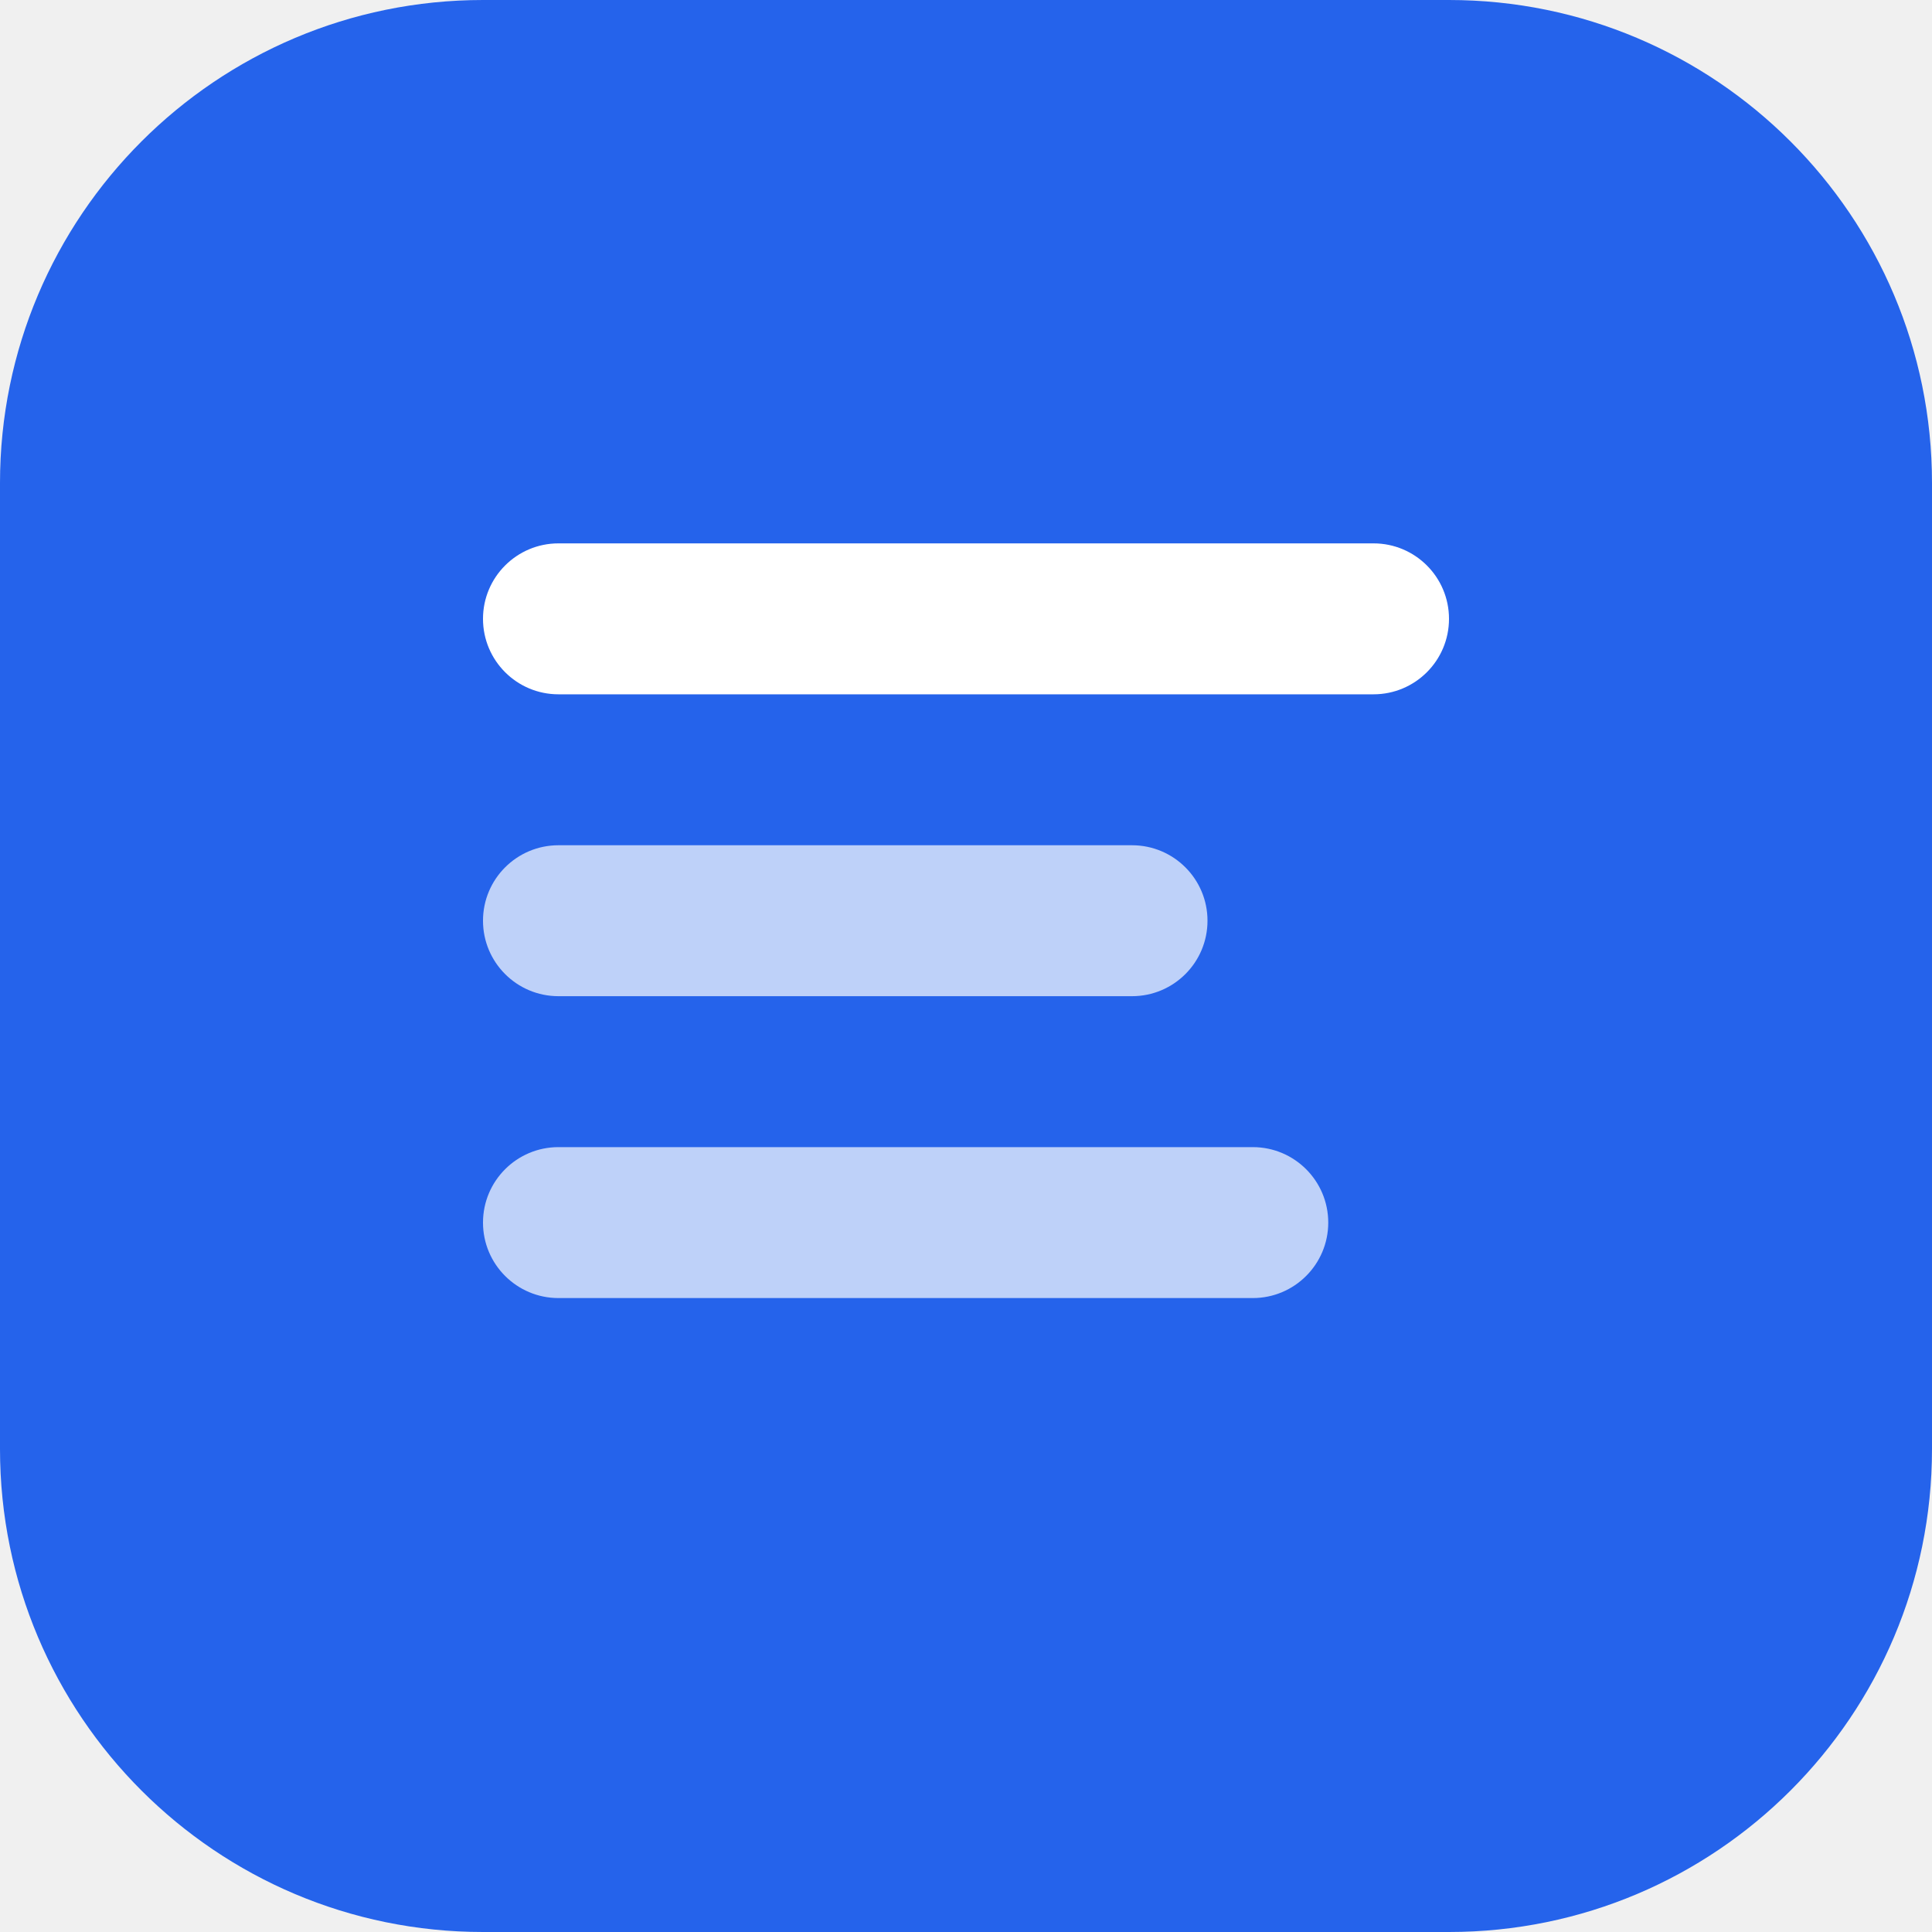
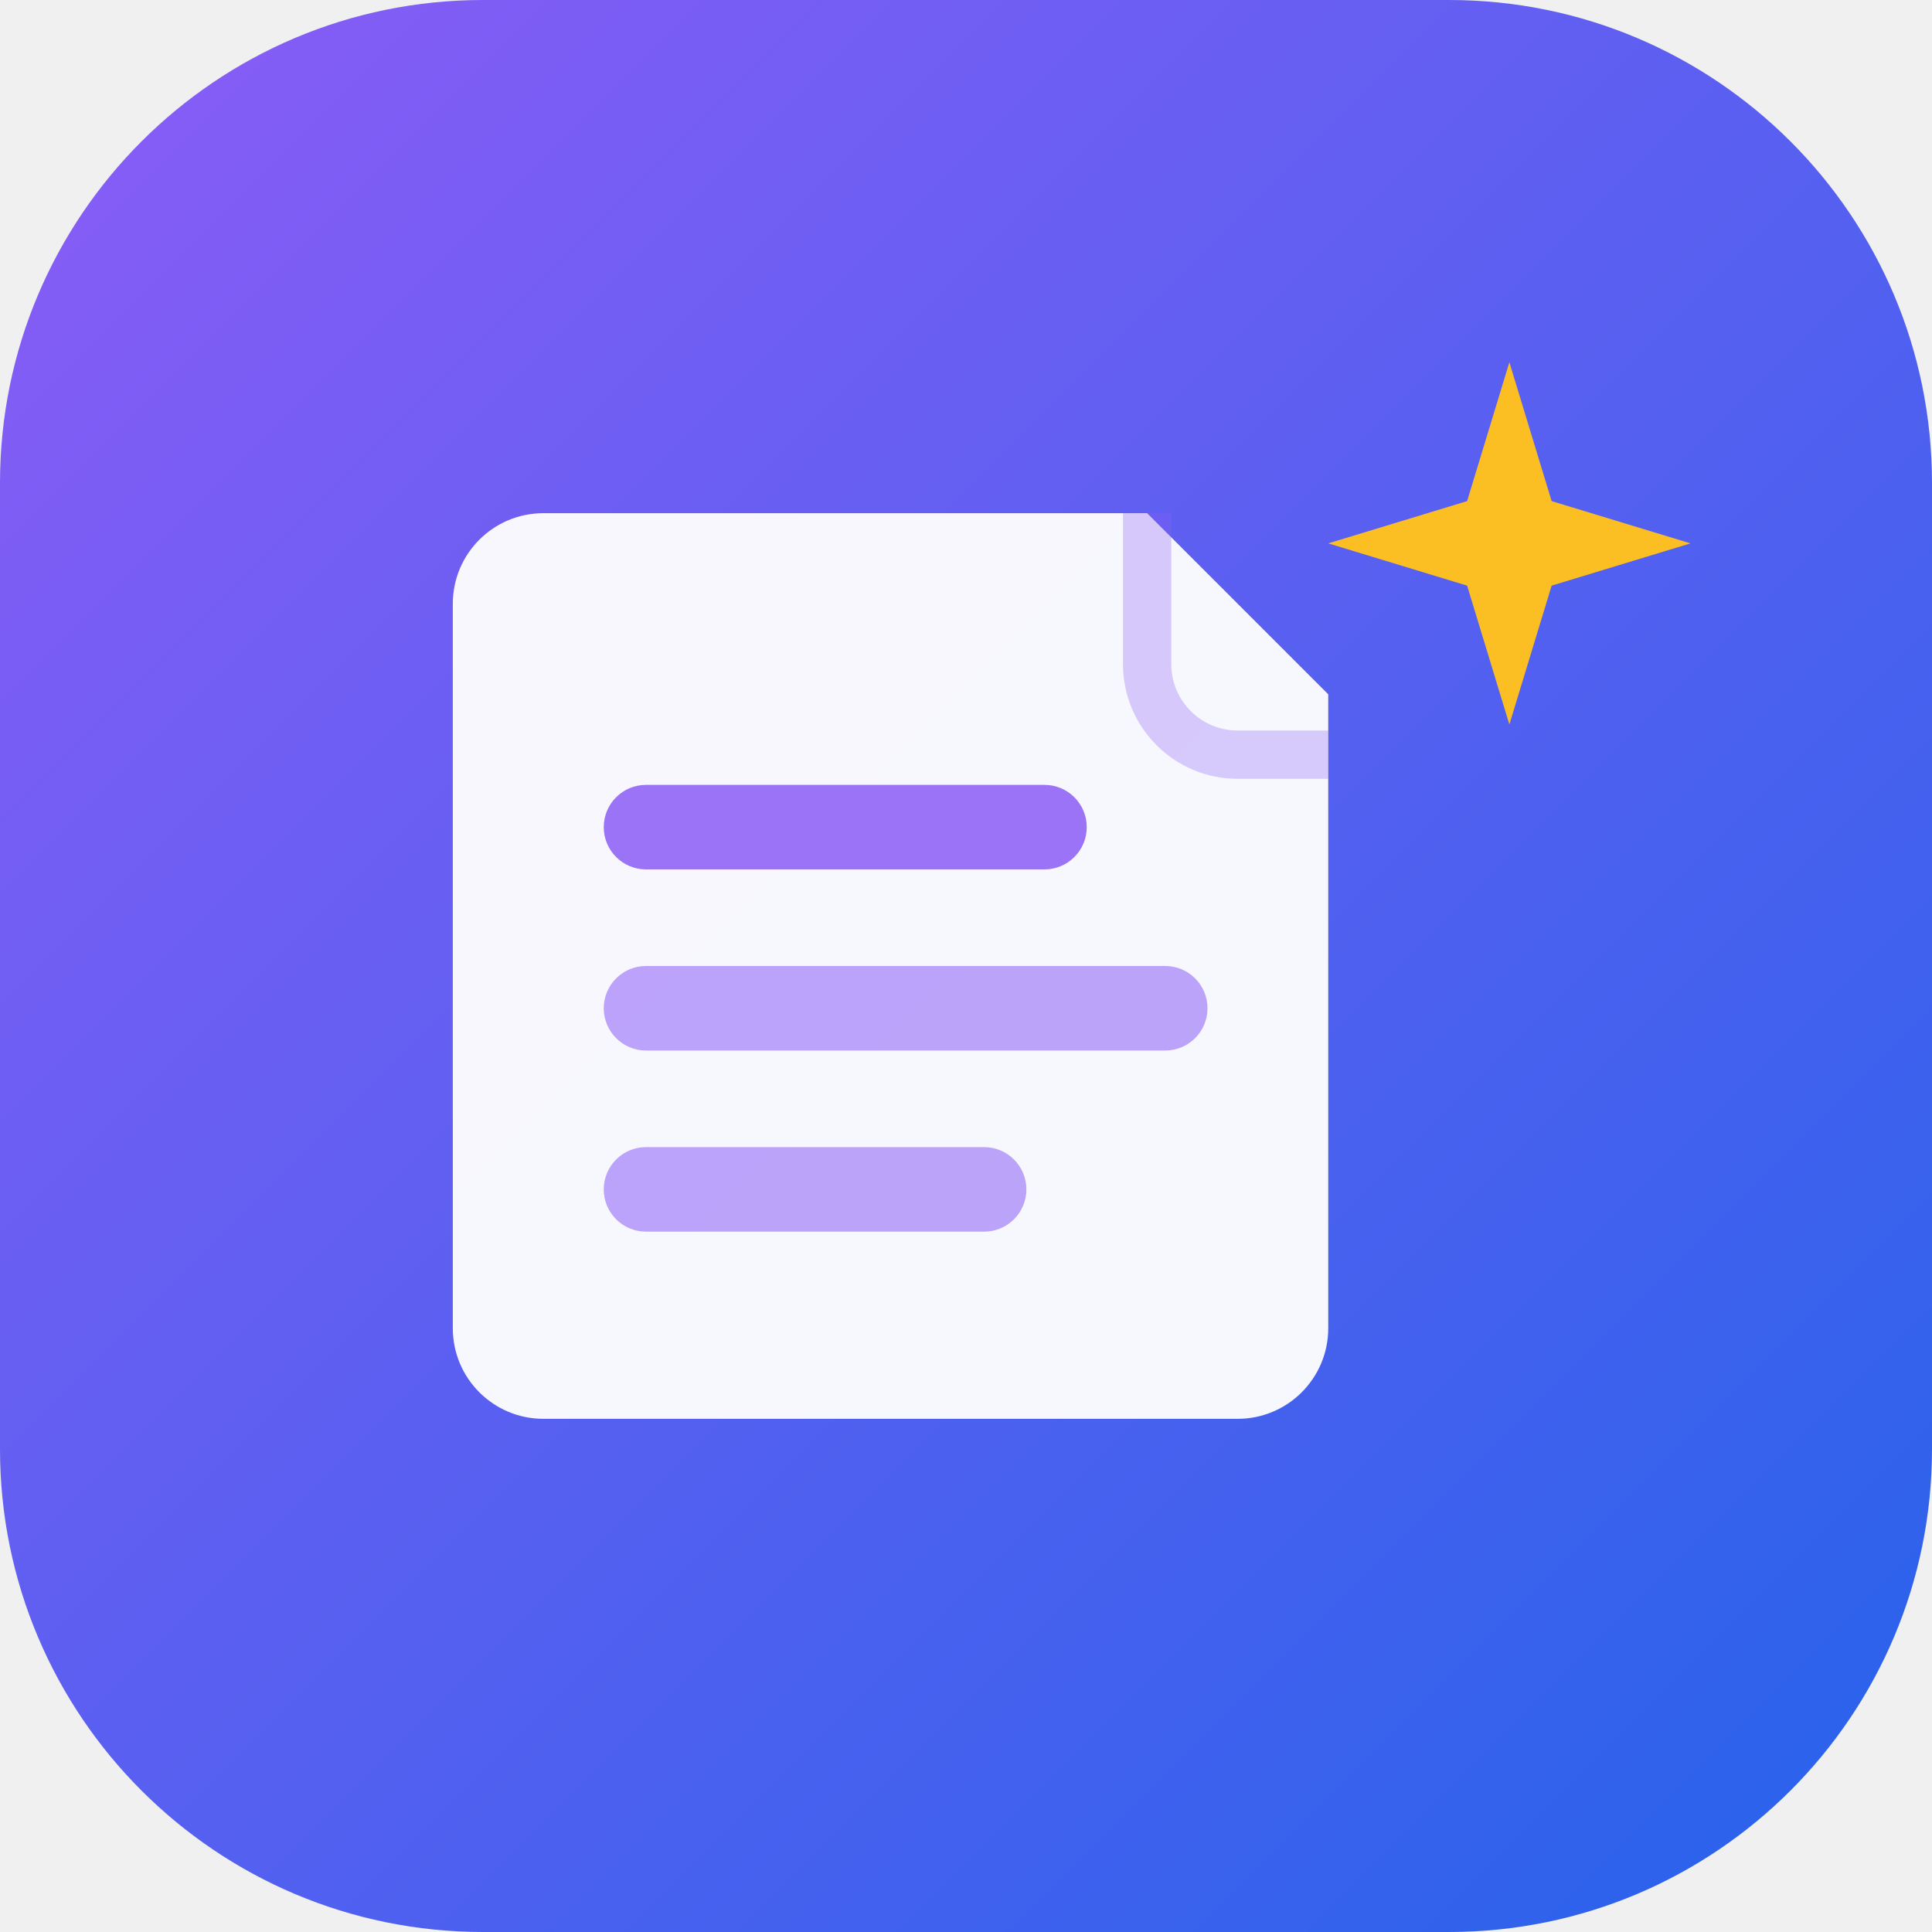
<svg xmlns="http://www.w3.org/2000/svg" viewBox="0 0 32 32" fill="none">
-   <rect width="32" height="32" rx="8" fill="#2563EB" />
-   <rect x="8" y="9" width="16" height="2.5" rx="1.25" fill="white" />
-   <rect x="8" y="14" width="12" height="2.5" rx="1.25" fill="white" opacity="0.7" />
-   <rect x="8" y="19" width="14" height="2.5" rx="1.25" fill="white" opacity="0.7" />
+   <defs>
+     <linearGradient id="g1" x1="0" y1="0" x2="32" y2="32" gradientUnits="userSpaceOnUse">
+       <stop offset="0%" stop-color="#8B5CF6" />
+       <stop offset="100%" stop-color="#2563EB" />
+     </linearGradient>
+   </defs>
+   <rect width="32" height="32" rx="8" fill="url(#g1)" />
+   <path d="M9 8.5h10l3 3V22a1.5 1.5 0 0 1-1.5 1.5H9A1.5 1.5 0 0 1 7.5 22V10A1.5 1.5 0 0 1 9 8.5Z" fill="#ffffff" opacity="0.95" />
+   <path d="M19 8.5v2.5a1.5 1.5 0 0 0 1.5 1.5H22" stroke="#8B5CF6" stroke-width="0.8" fill="none" opacity="0.3" />
+   <rect x="10" y="13" width="8" height="1.4" rx="0.7" fill="#8B5CF6" opacity="0.85" />
+   <rect x="10" y="16" width="10" height="1.4" rx="0.7" fill="#8B5CF6" opacity="0.55" />
+   <rect x="10" y="19" width="7" height="1.4" rx="0.7" fill="#8B5CF6" opacity="0.55" />
+   <g transform="translate(22 6)">
+     <path d="M3 0L3.7 2.3L6 3L3.7 3.7L3 6L2.3 3.7L0 3L2.3 2.3Z" fill="#FBBF24" />
+   </g>
</svg>
